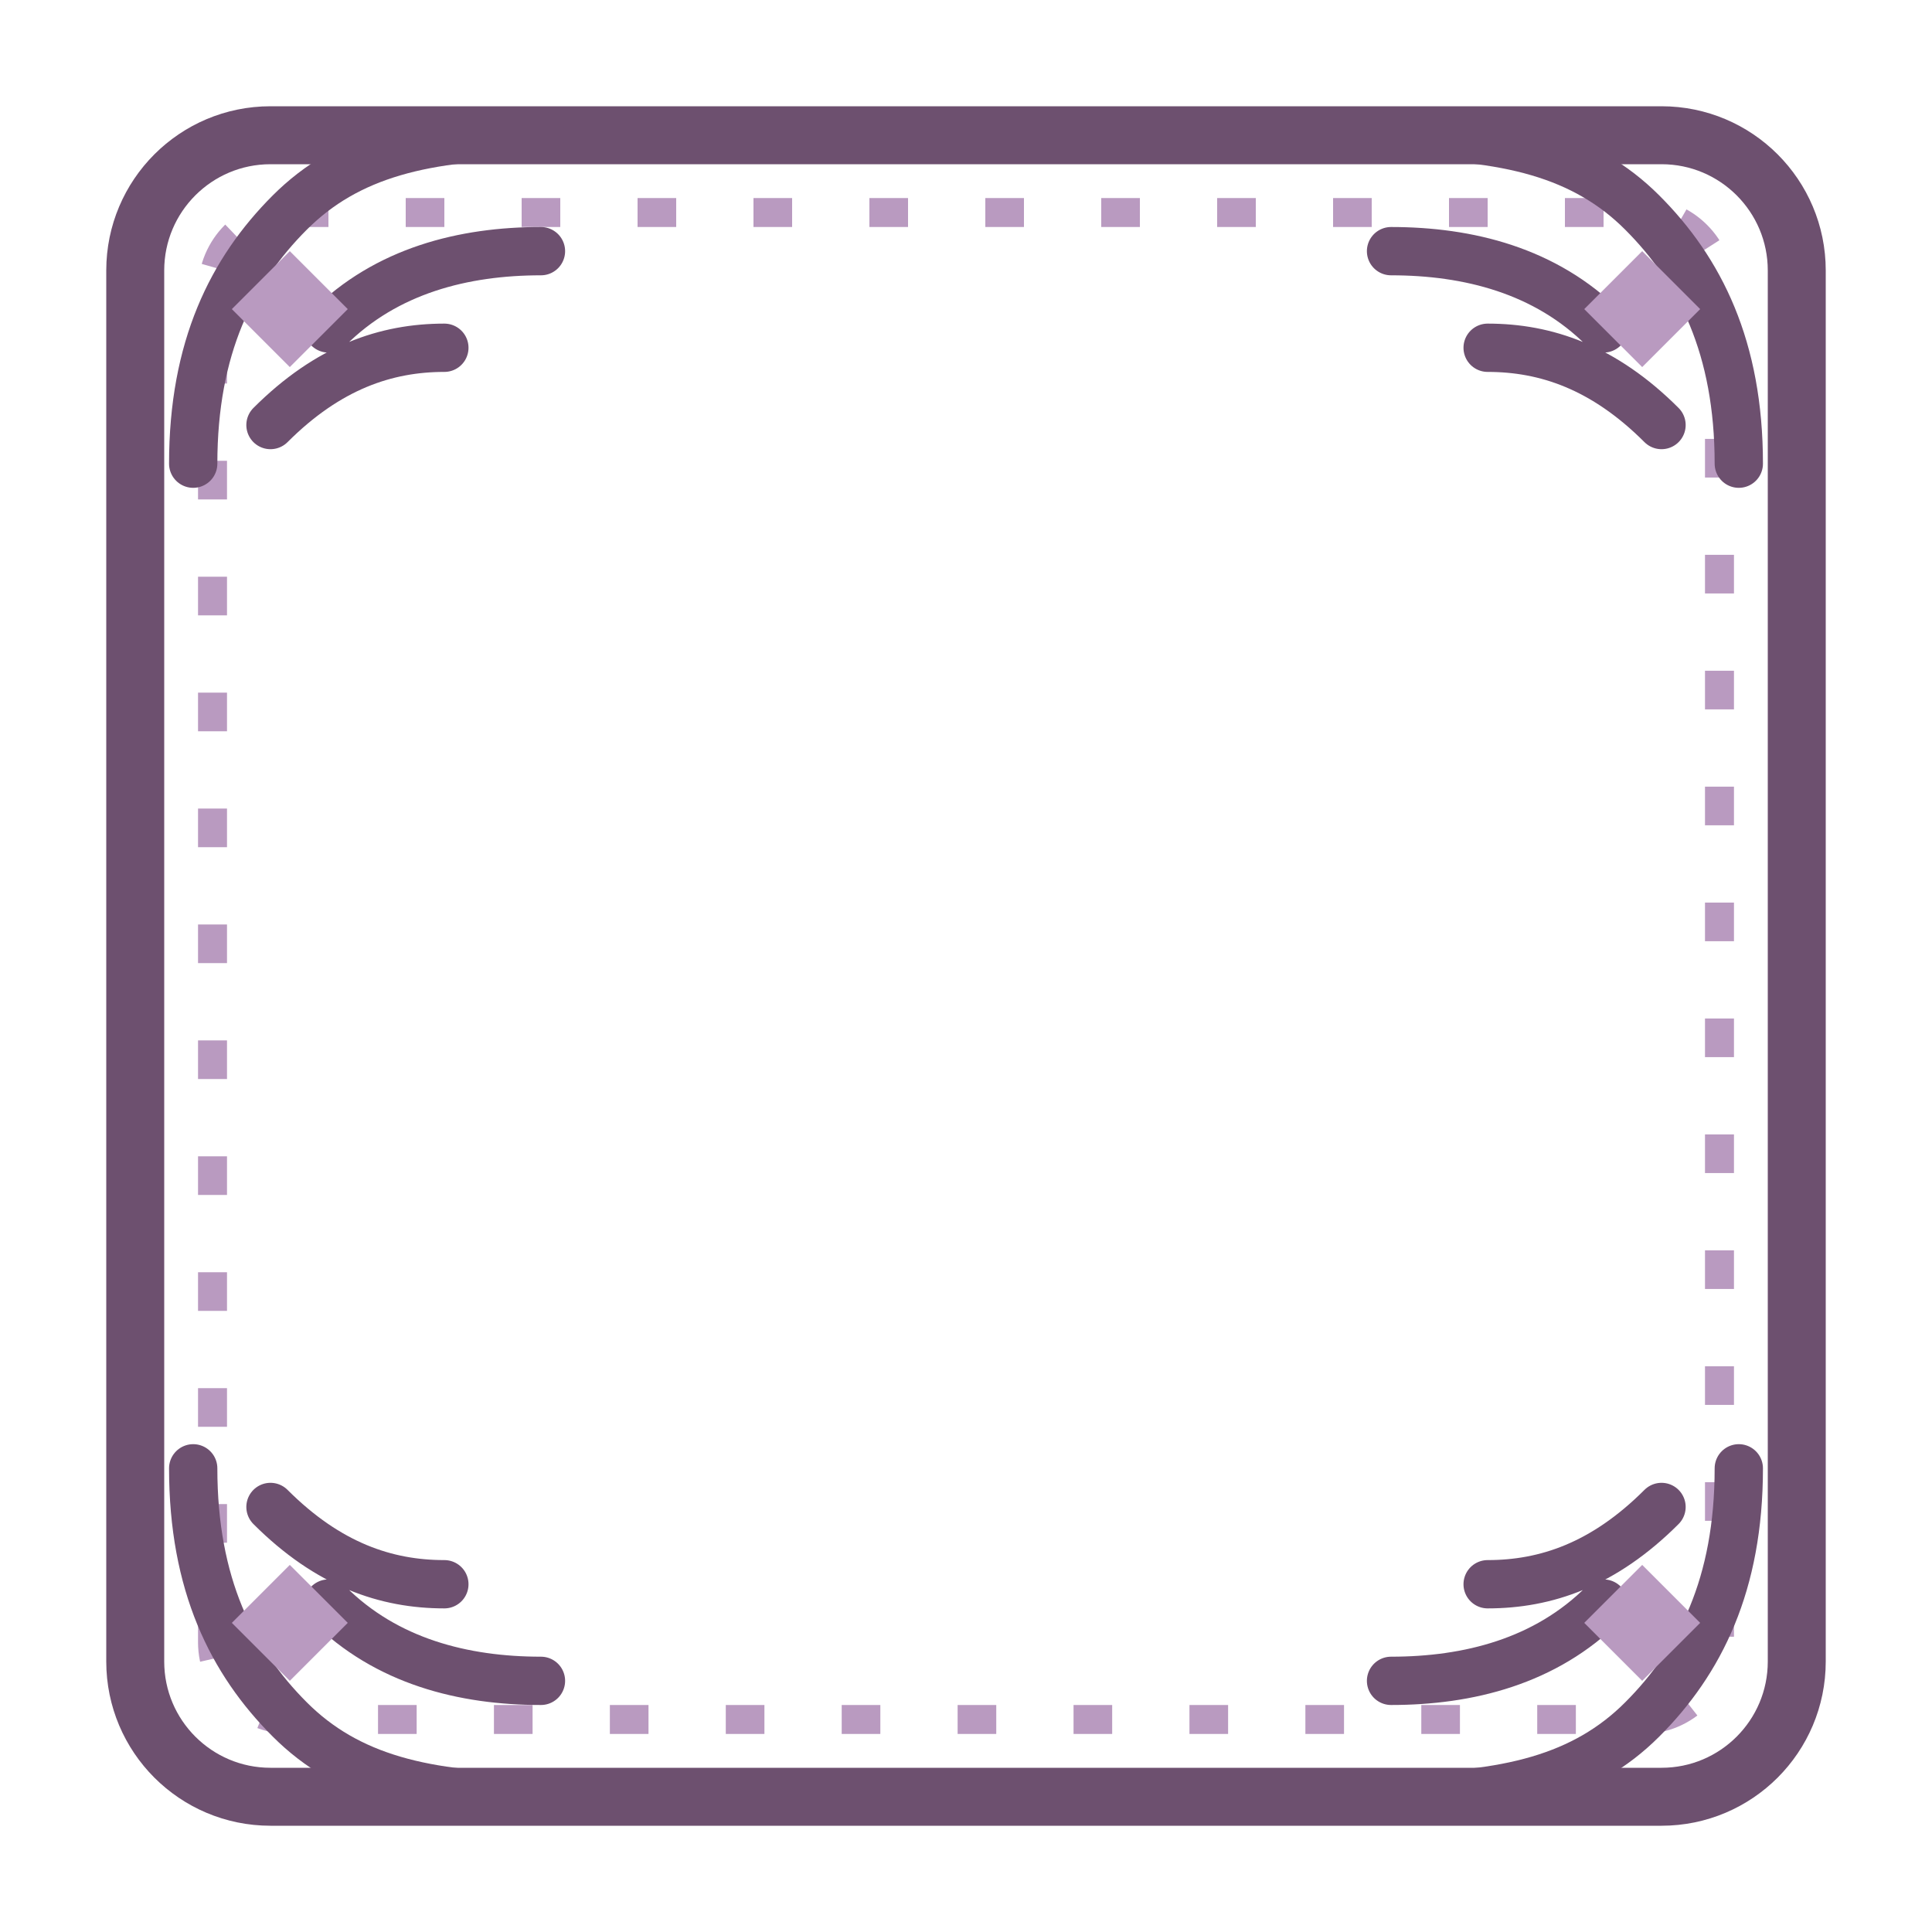
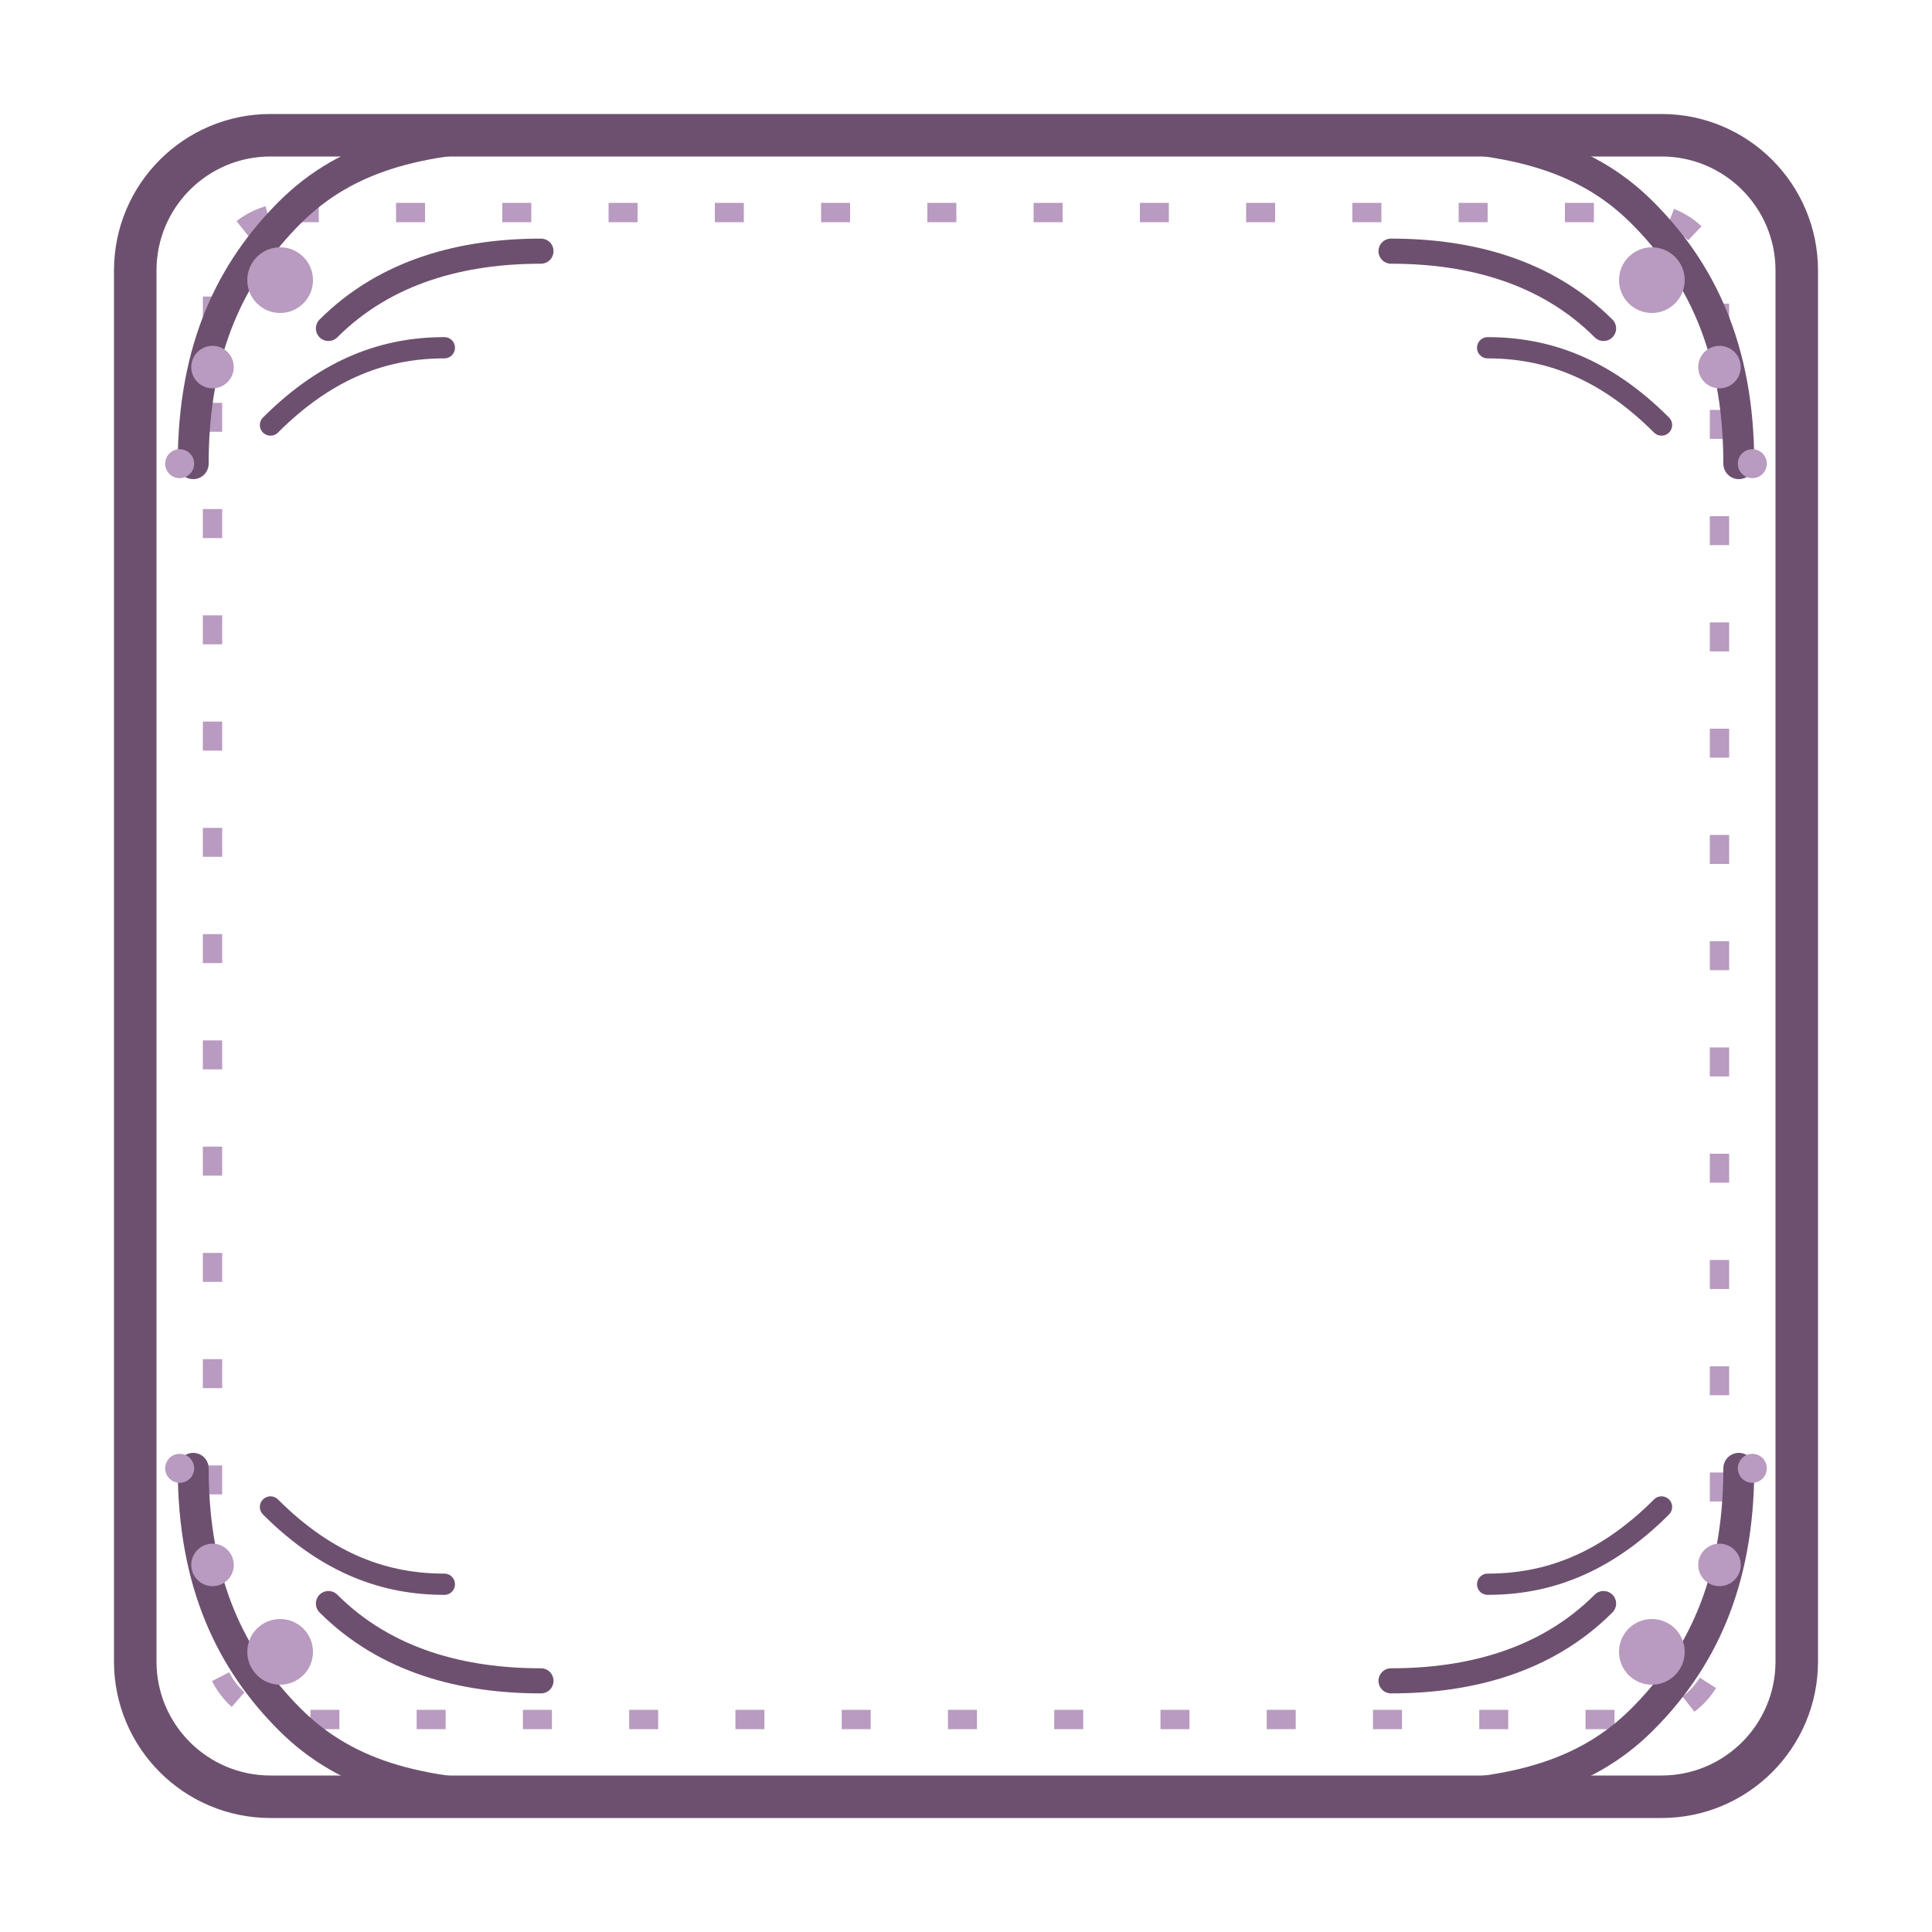
<svg xmlns="http://www.w3.org/2000/svg" width="100" height="100" viewBox="0 0 100 100" fill="none">
-   <rect x="7" y="7" width="86" height="86" rx="7" stroke="#6D506F" stroke-width="3" />
-   <rect x="11" y="11" width="78" height="78" rx="4" stroke="#B99AC0" stroke-width="1.5" stroke-dasharray="2 4" />
-   <path d="       M28 7       C22 7 18 8 15 11       C12 14 10 18 10 24        M17 17       C20 14 24 13 28 13        M14 22       C17 19 20 18 23 18     " stroke="#6D506F" stroke-width="2.5" stroke-linecap="round" />
-   <path d="M15 13 L18 16 L15 19 L12 16 Z" fill="#B99AC0" />
-   <path d="       M72 7       C78 7 82 8 85 11       C88 14 90 18 90 24        M83 17       C80 14 76 13 72 13        M86 22       C83 19 80 18 77 18     " stroke="#6D506F" stroke-width="2.5" stroke-linecap="round" />
-   <path d="M85 13 L88 16 L85 19 L82 16 Z" fill="#B99AC0" />
-   <path d="       M10 76       C10 82 12 86 15 89       C18 92 22 93 28 93        M17 83       C20 86 24 87 28 87        M14 78       C17 81 20 82 23 82     " stroke="#6D506F" stroke-width="2.5" stroke-linecap="round" />
-   <path d="M15 81 L18 84 L15 87 L12 84 Z" fill="#B99AC0" />
-   <path d="       M90 76       C90 82 88 86 85 89       C82 92 78 93 72 93        M83 83       C80 86 76 87 72 87        M86 78       C83 81 80 82 77 82     " stroke="#6D506F" stroke-width="2.5" stroke-linecap="round" />
-   <path d="M85 81 L88 84 L85 87 L82 84 Z" fill="#B99AC0" />
+   <rect x="7" y="7" width="86" height="86" rx="7" stroke="#6D506F" stroke-width="2.2" />
+   <rect x="11" y="11" width="78" height="78" rx="4" stroke="#B99AC0" stroke-width="1" stroke-dasharray="1.5 4" />
+   <path d="       M28 7       C22 7 18 8 15 11       C12 14 10 18 10 24     " stroke="#6D506F" stroke-width="1.6" stroke-linecap="round" />
+   <path d="M17 17 C20 14 24 13 28 13" stroke="#6D506F" stroke-width="1.3" stroke-linecap="round" />
+   <path d="M14 22 C17 19 20 18 23 18" stroke="#6D506F" stroke-width="1.1" stroke-linecap="round" />
+   <circle cx="14.5" cy="14.5" r="1.7" fill="#B99AC0" />
+   <circle cx="11" cy="19" r="1.1" fill="#B99AC0" />
+   <circle cx="9.3" cy="24" r="0.75" fill="#B99AC0" />
+   <path d="       M72 7       C78 7 82 8 85 11       C88 14 90 18 90 24     " stroke="#6D506F" stroke-width="1.6" stroke-linecap="round" />
+   <path d="M83 17 C80 14 76 13 72 13" stroke="#6D506F" stroke-width="1.3" stroke-linecap="round" />
+   <path d="M86 22 C83 19 80 18 77 18" stroke="#6D506F" stroke-width="1.1" stroke-linecap="round" />
+   <circle cx="85.5" cy="14.5" r="1.7" fill="#B99AC0" />
+   <circle cx="89" cy="19" r="1.1" fill="#B99AC0" />
+   <circle cx="90.7" cy="24" r="0.75" fill="#B99AC0" />
+   <path d="       M10 76       C10 82 12 86 15 89       C18 92 22 93 28 93     " stroke="#6D506F" stroke-width="1.6" stroke-linecap="round" />
+   <path d="M17 83 C20 86 24 87 28 87" stroke="#6D506F" stroke-width="1.3" stroke-linecap="round" />
+   <path d="M14 78 C17 81 20 82 23 82" stroke="#6D506F" stroke-width="1.1" stroke-linecap="round" />
+   <circle cx="14.5" cy="85.5" r="1.7" fill="#B99AC0" />
+   <circle cx="11" cy="81" r="1.1" fill="#B99AC0" />
+   <circle cx="9.3" cy="76" r="0.75" fill="#B99AC0" />
+   <path d="       M90 76       C90 82 88 86 85 89       C82 92 78 93 72 93     " stroke="#6D506F" stroke-width="1.6" stroke-linecap="round" />
+   <path d="M83 83 C80 86 76 87 72 87" stroke="#6D506F" stroke-width="1.3" stroke-linecap="round" />
+   <path d="M86 78 C83 81 80 82 77 82" stroke="#6D506F" stroke-width="1.1" stroke-linecap="round" />
+   <circle cx="85.5" cy="85.5" r="1.7" fill="#B99AC0" />
+   <circle cx="89" cy="81" r="1.1" fill="#B99AC0" />
+   <circle cx="90.7" cy="76" r="0.75" fill="#B99AC0" />
</svg>
